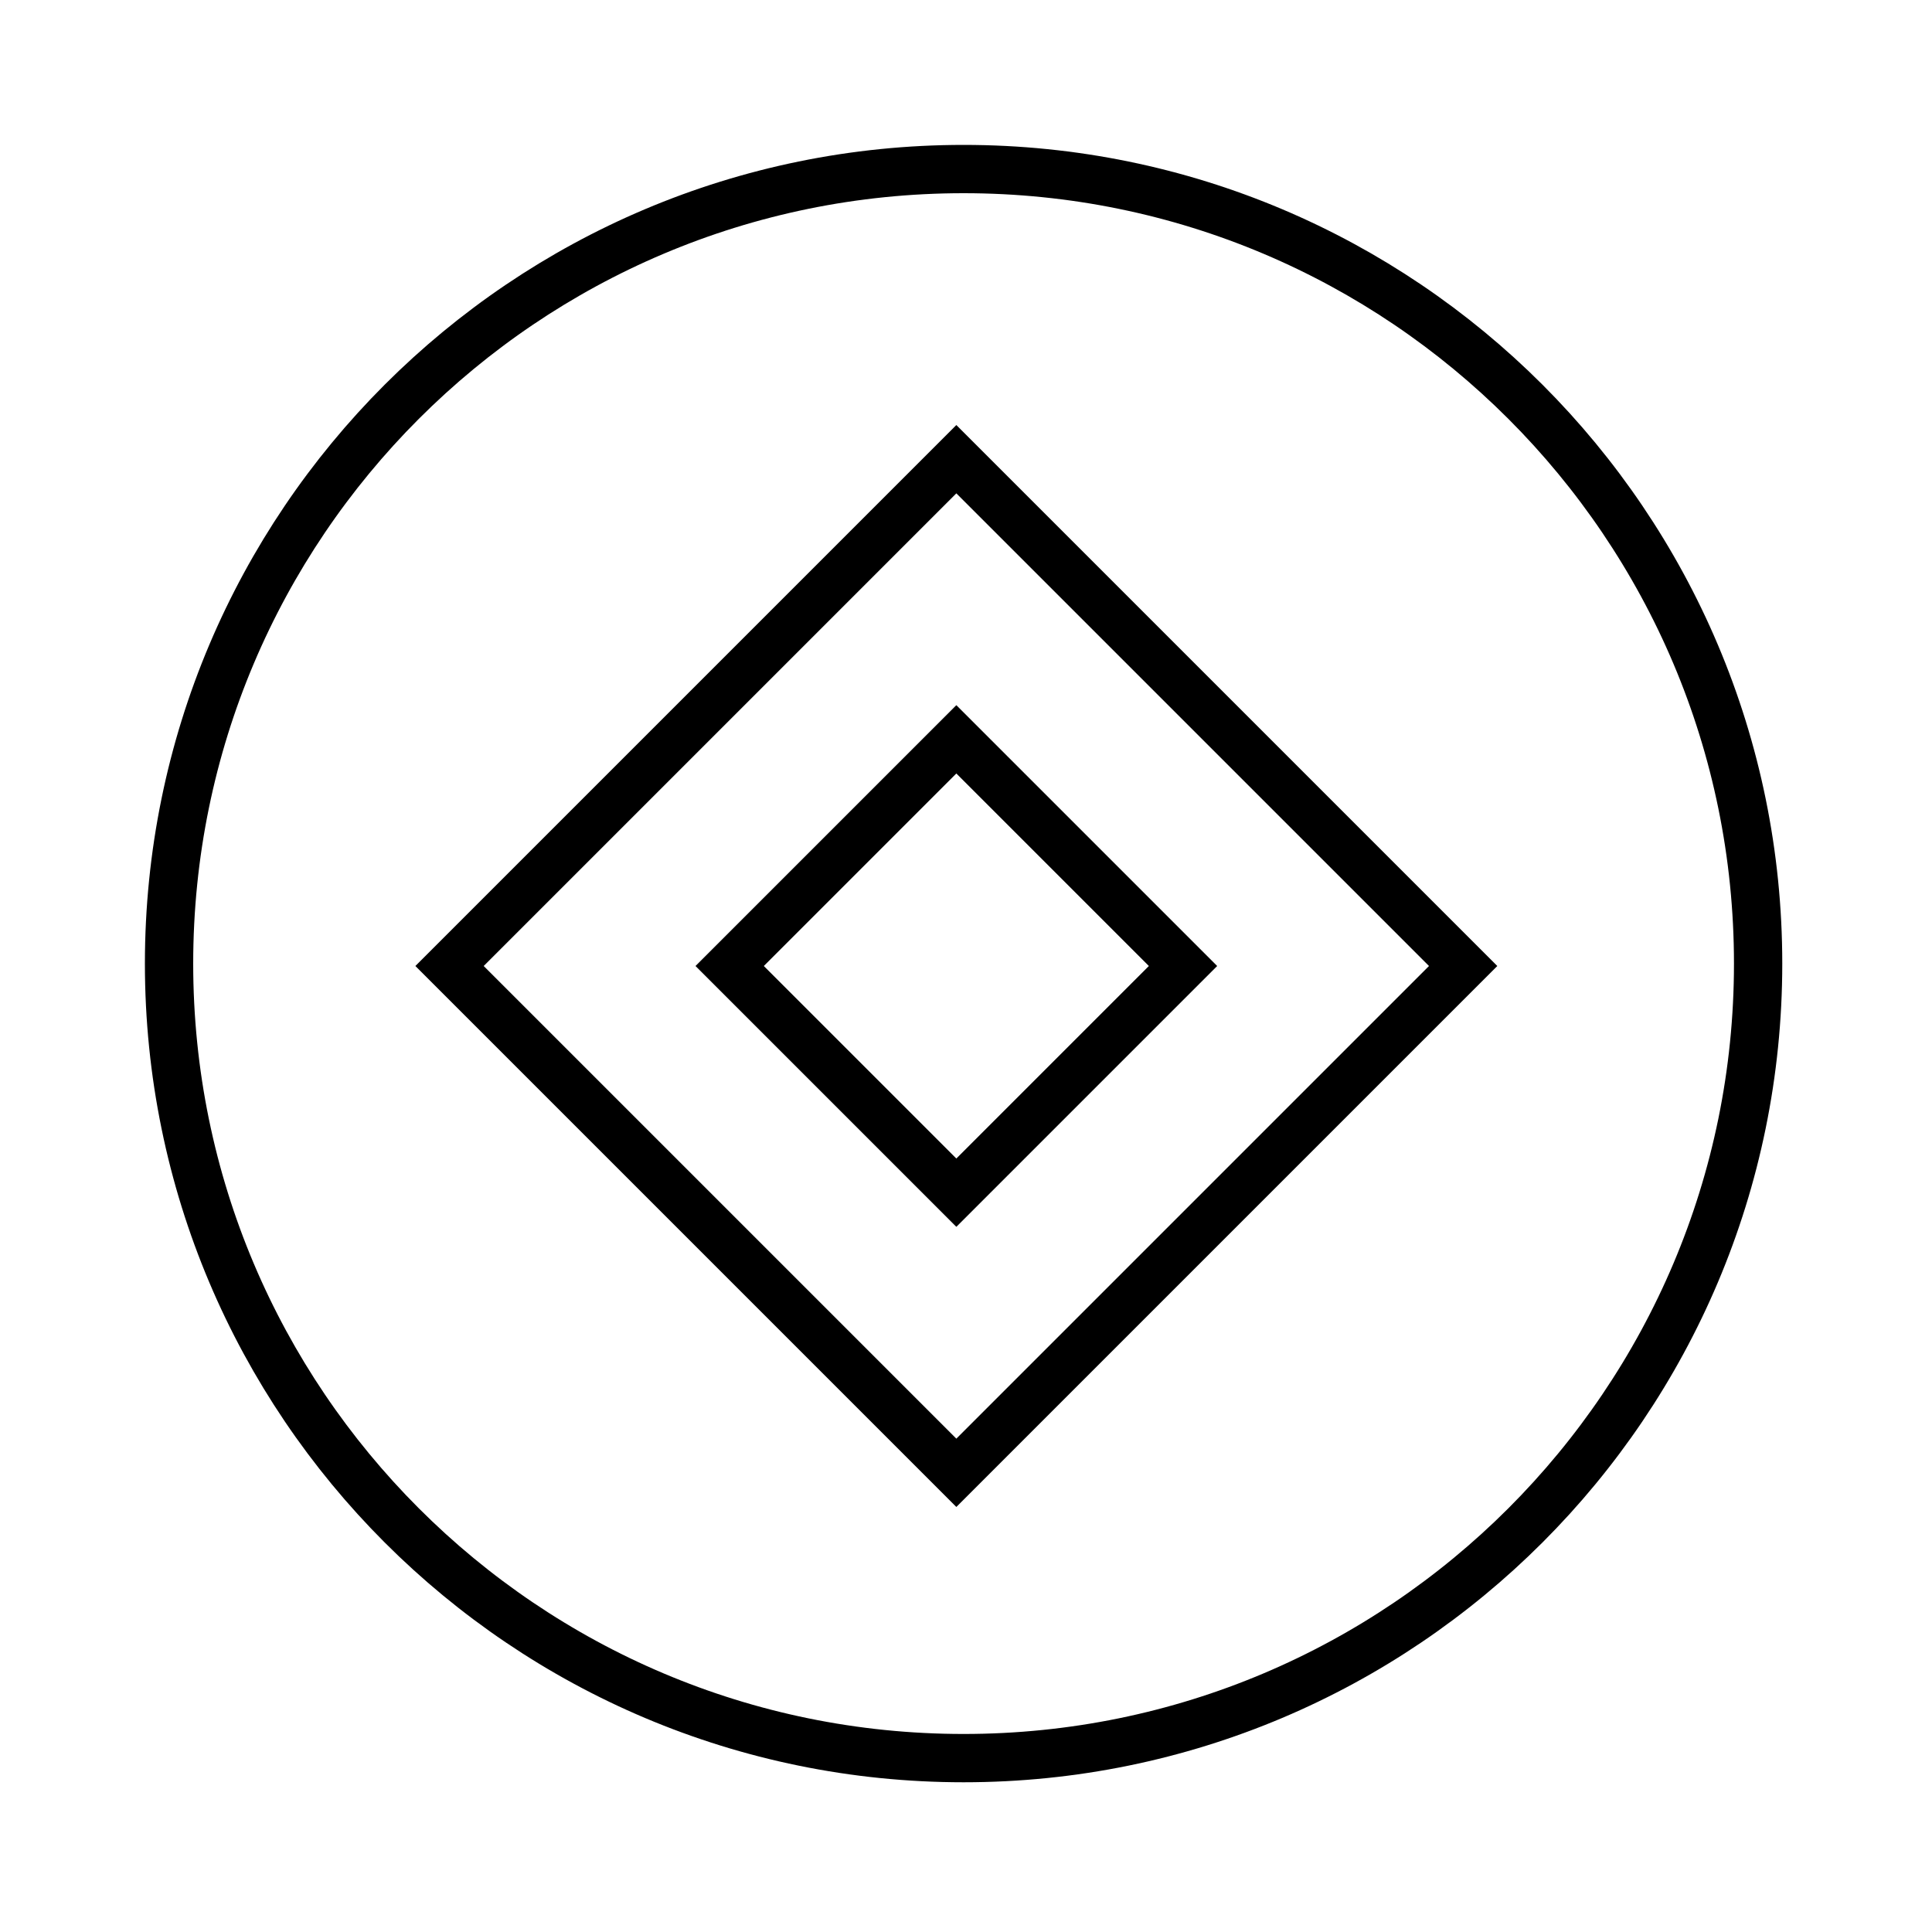
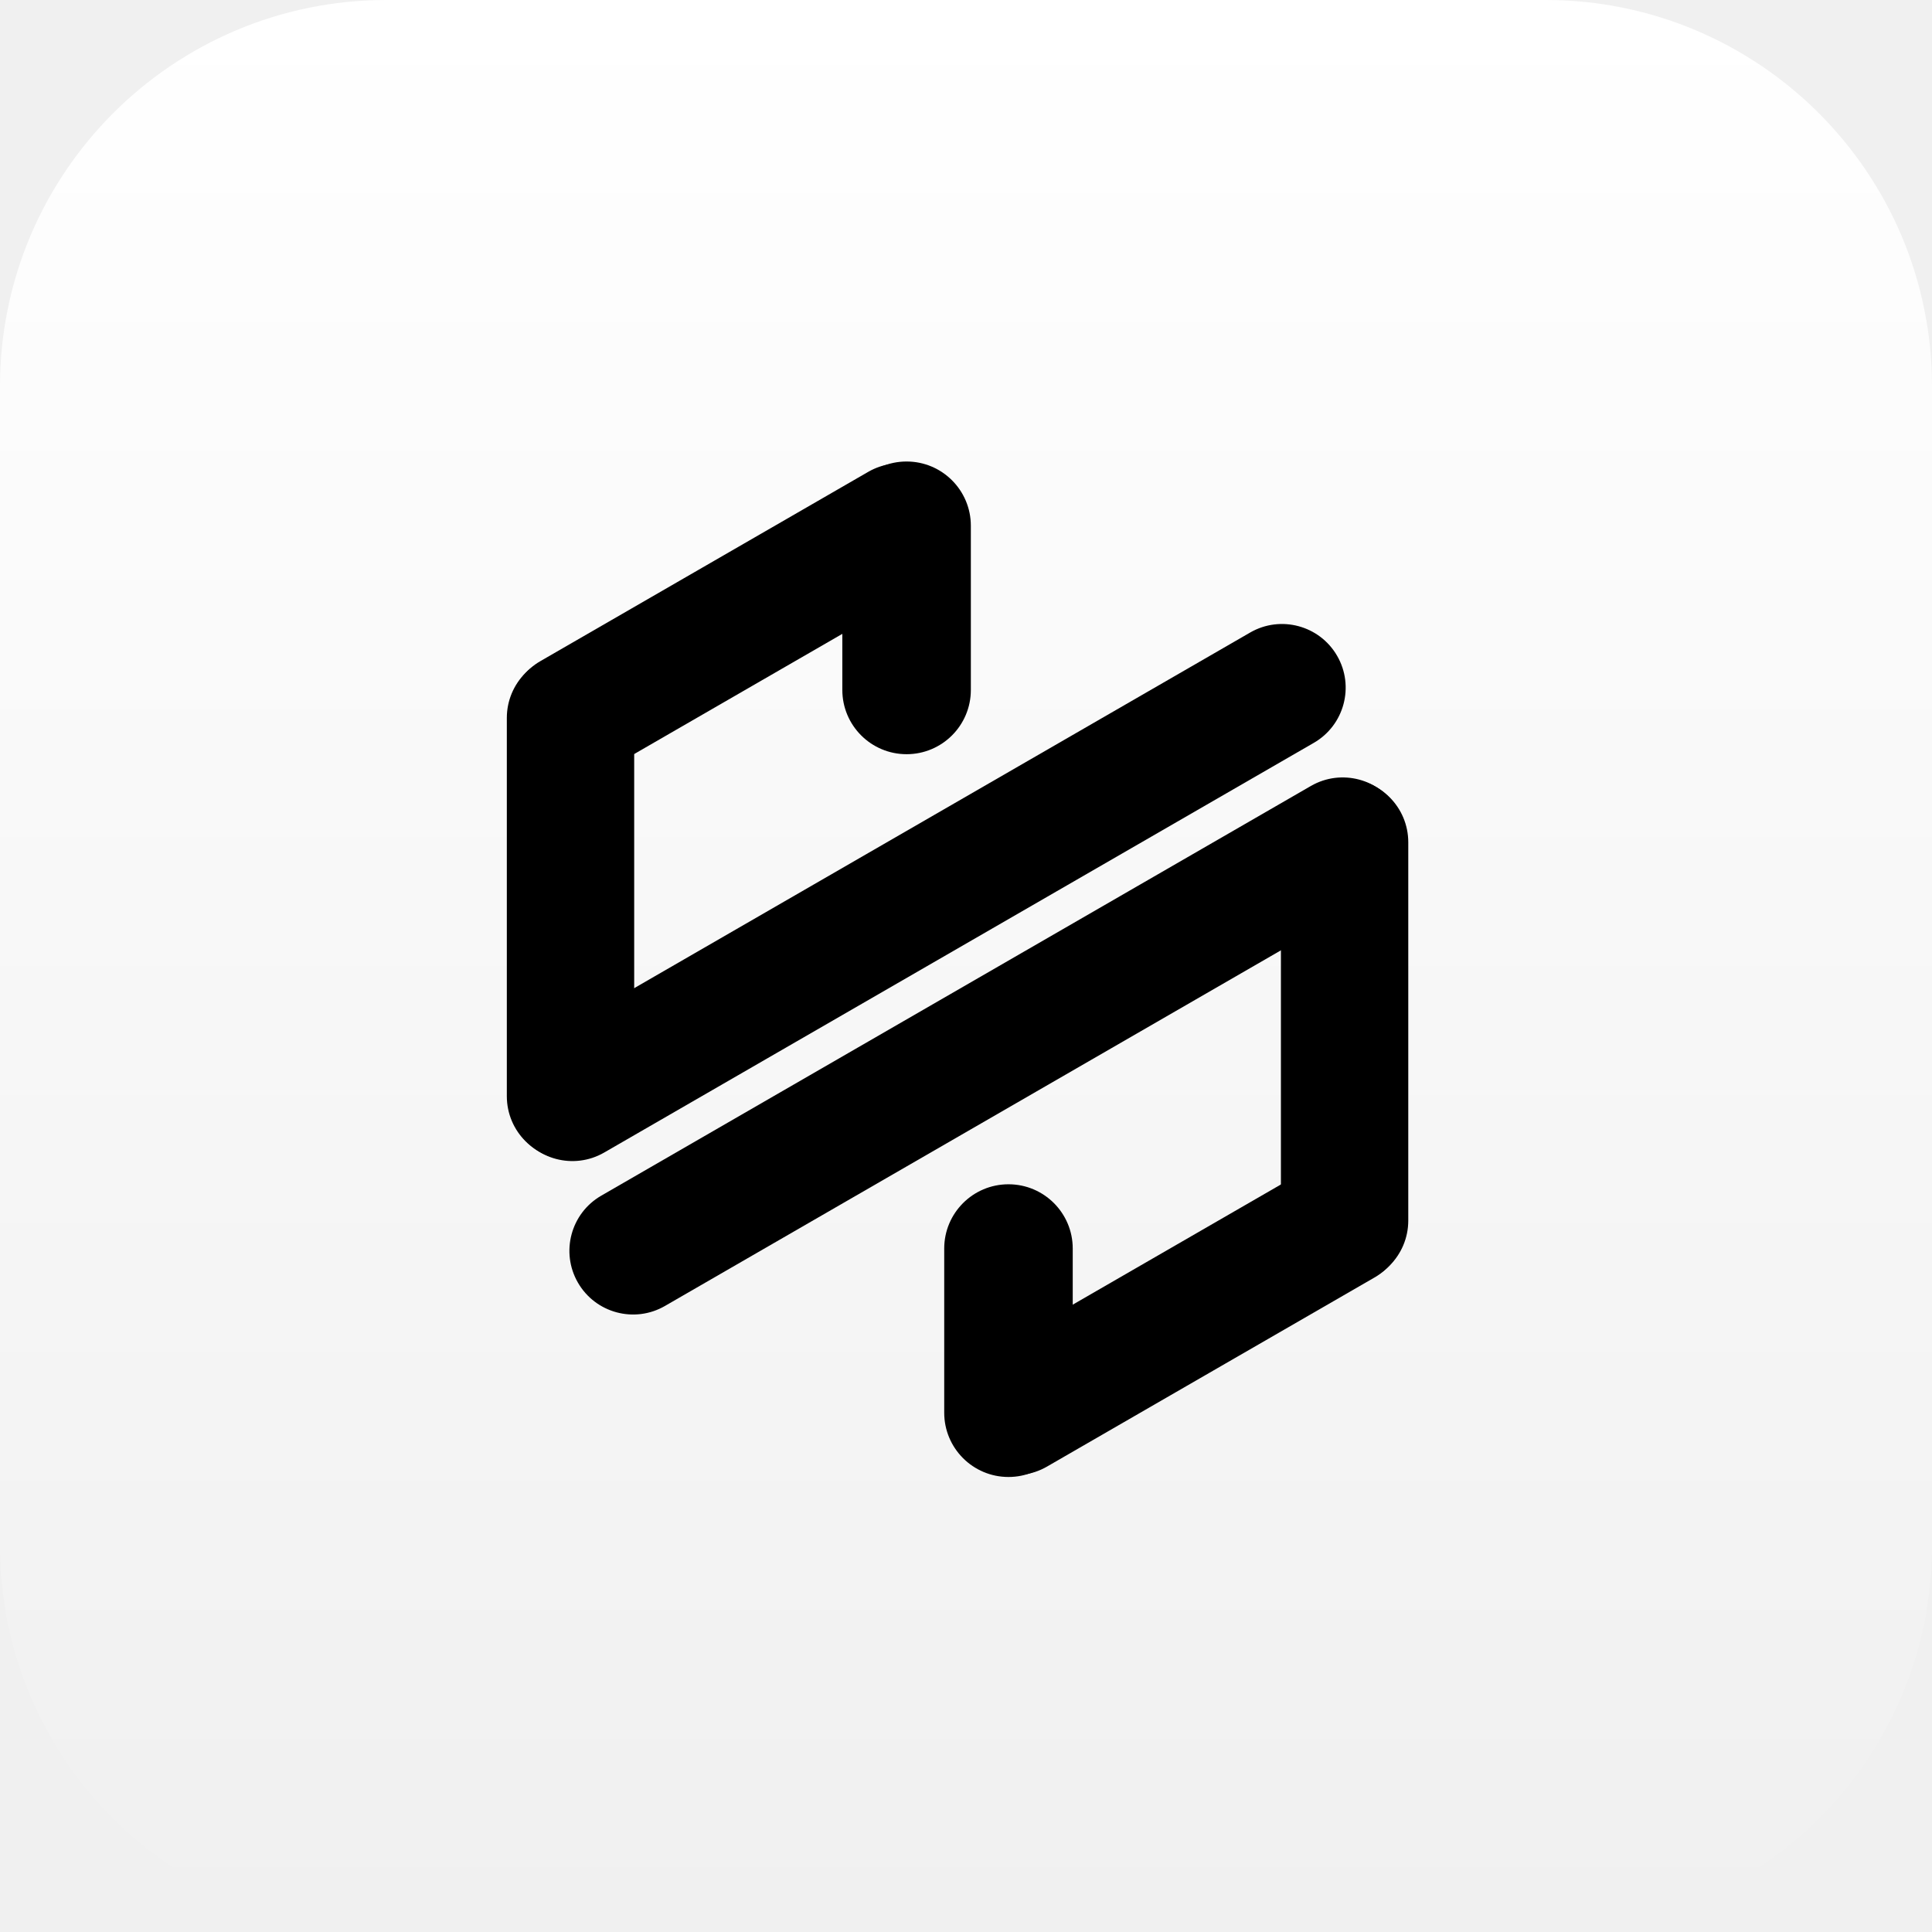
- <svg xmlns="http://www.w3.org/2000/svg" width="400" height="400" viewBox="0 0 400 400" fill="none">
-   <rect width="400" height="400" fill="white" />
-   <circle cx="199.5" cy="199.5" r="164.5" stroke="black" stroke-width="10" />
-   <rect x="198" y="95.071" width="148.392" height="148.392" transform="rotate(45 198 95.0711)" stroke="black" stroke-width="10" />
-   <rect x="198" y="153.071" width="66.368" height="66.368" transform="rotate(45 198 153.071)" stroke="black" stroke-width="10" />
+ <svg xmlns="http://www.w3.org/2000/svg" width="50" height="50" viewBox="0 0 50 50" fill="none">
+   <rect width="50" height="50" rx="10" fill="url(#paint0_linear_33_24)" />
+   <rect x="25.542" y="14.243" width="13.085" height="3.296" rx="1.648" transform="rotate(150 25.5422 14.2432)" fill="black" />
+   <rect x="35.43" y="18.401" width="24.502" height="3.296" rx="1.648" transform="rotate(150 35.4296 18.4006)" fill="black" />
+   <rect x="16.413" y="16.932" width="13.085" height="3.296" rx="1.648" transform="rotate(90 16.4127 16.932)" fill="black" />
+   <rect x="25.126" y="11.944" width="7.575" height="3.326" rx="1.663" transform="rotate(90 25.1259 11.9435)" fill="black" />
+   <rect x="24.02" y="35.925" width="13.085" height="3.296" rx="1.648" transform="rotate(-30 24.0204 35.9248)" fill="black" />
+   <rect x="14.133" y="31.768" width="24.502" height="3.296" rx="1.648" transform="rotate(-30 14.1331 31.7677)" fill="black" />
+   <rect x="33.15" y="33.236" width="13.085" height="3.296" rx="1.648" transform="rotate(-90 33.1497 33.2358)" fill="black" />
+   <rect x="24.437" y="38.224" width="7.575" height="3.326" rx="1.663" transform="rotate(-90 24.4367 38.2244)" fill="black" />
+   <defs>
+     <linearGradient id="paint0_linear_33_24" x1="25" y1="0" x2="25" y2="50" gradientUnits="userSpaceOnUse">
+       <stop stop-color="white" />
+       <stop offset="1" stop-color="white" stop-opacity="0" />
+     </linearGradient>
+   </defs>
</svg>
